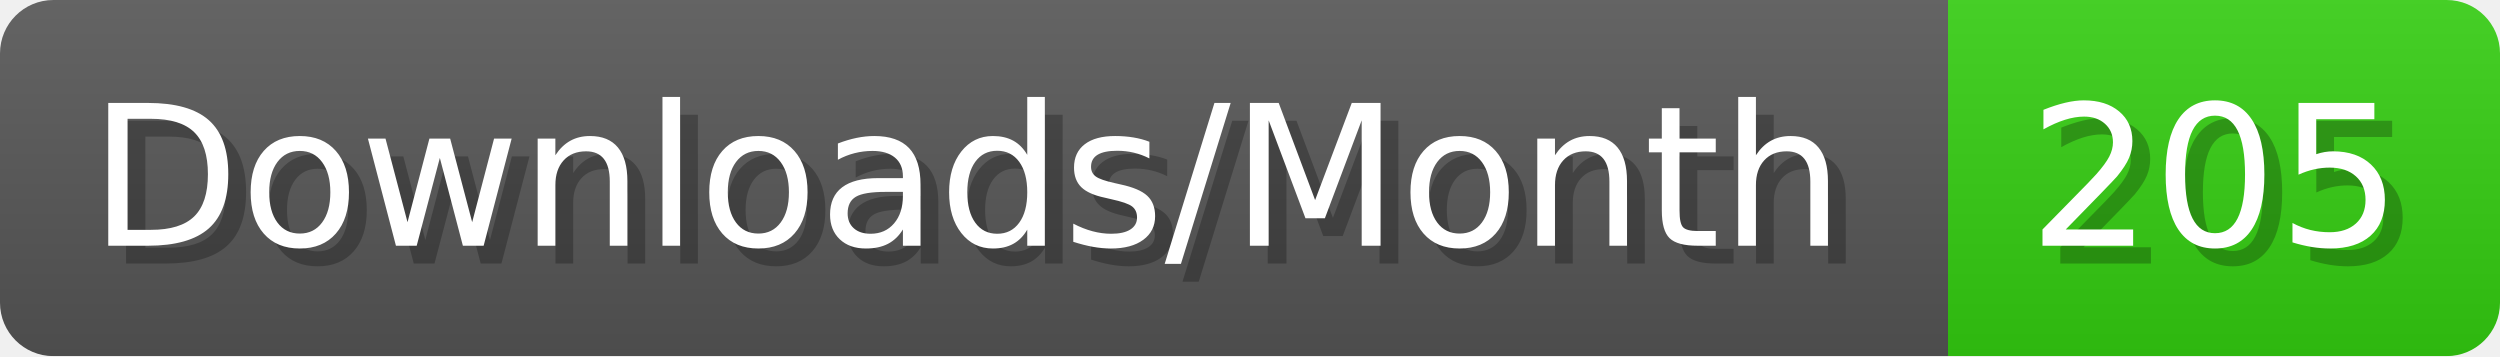
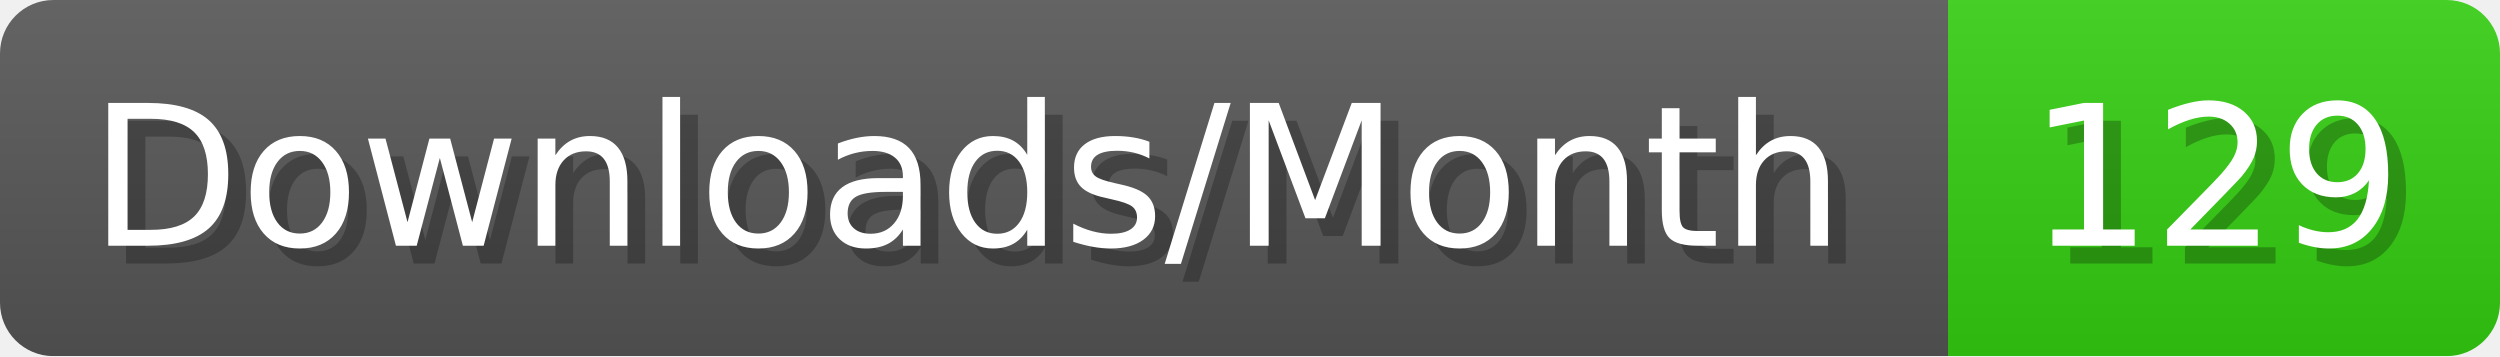
- <svg xmlns="http://www.w3.org/2000/svg" width="140.4" height="20" viewBox="0 0 1404 200" role="img" aria-label="Downloads/Month: 205">
+ <svg xmlns="http://www.w3.org/2000/svg" width="140.4" height="20" viewBox="0 0 1404 200" role="img" aria-label="Downloads/Month: 129">
  <linearGradient id="YlXUI" x2="0" y2="100%">
    <stop offset="0" stop-opacity=".1" stop-color="#EEE" />
    <stop offset="1" stop-opacity=".1" />
  </linearGradient>
  <mask id="JHhop">
    <rect width="1404" height="200" rx="30" fill="#FFF" />
  </mask>
  <g mask="url(#JHhop)">
    <rect width="1094" height="200" fill="#555" />
    <rect width="310" height="200" fill="#3C1" x="1094" />
    <rect width="1404" height="200" fill="url(#YlXUI)" />
  </g>
  <g aria-hidden="true" fill="#fff" text-anchor="start" font-family="Verdana,DejaVu Sans,sans-serif" font-size="110">
    <text x="60" y="148" textLength="994" fill="#000" opacity="0.25">Downloads/Month</text>
    <text x="50" y="138" textLength="994">Downloads/Month</text>
-     <text x="1149" y="148" textLength="210" fill="#000" opacity="0.25">205</text>
-     <text x="1139" y="138" textLength="210">205</text>
+     <text x="1149" y="148" textLength="210" fill="#000" opacity="0.25">129</text>
+     <text x="1139" y="138" textLength="210">129</text>
  </g>
</svg>
